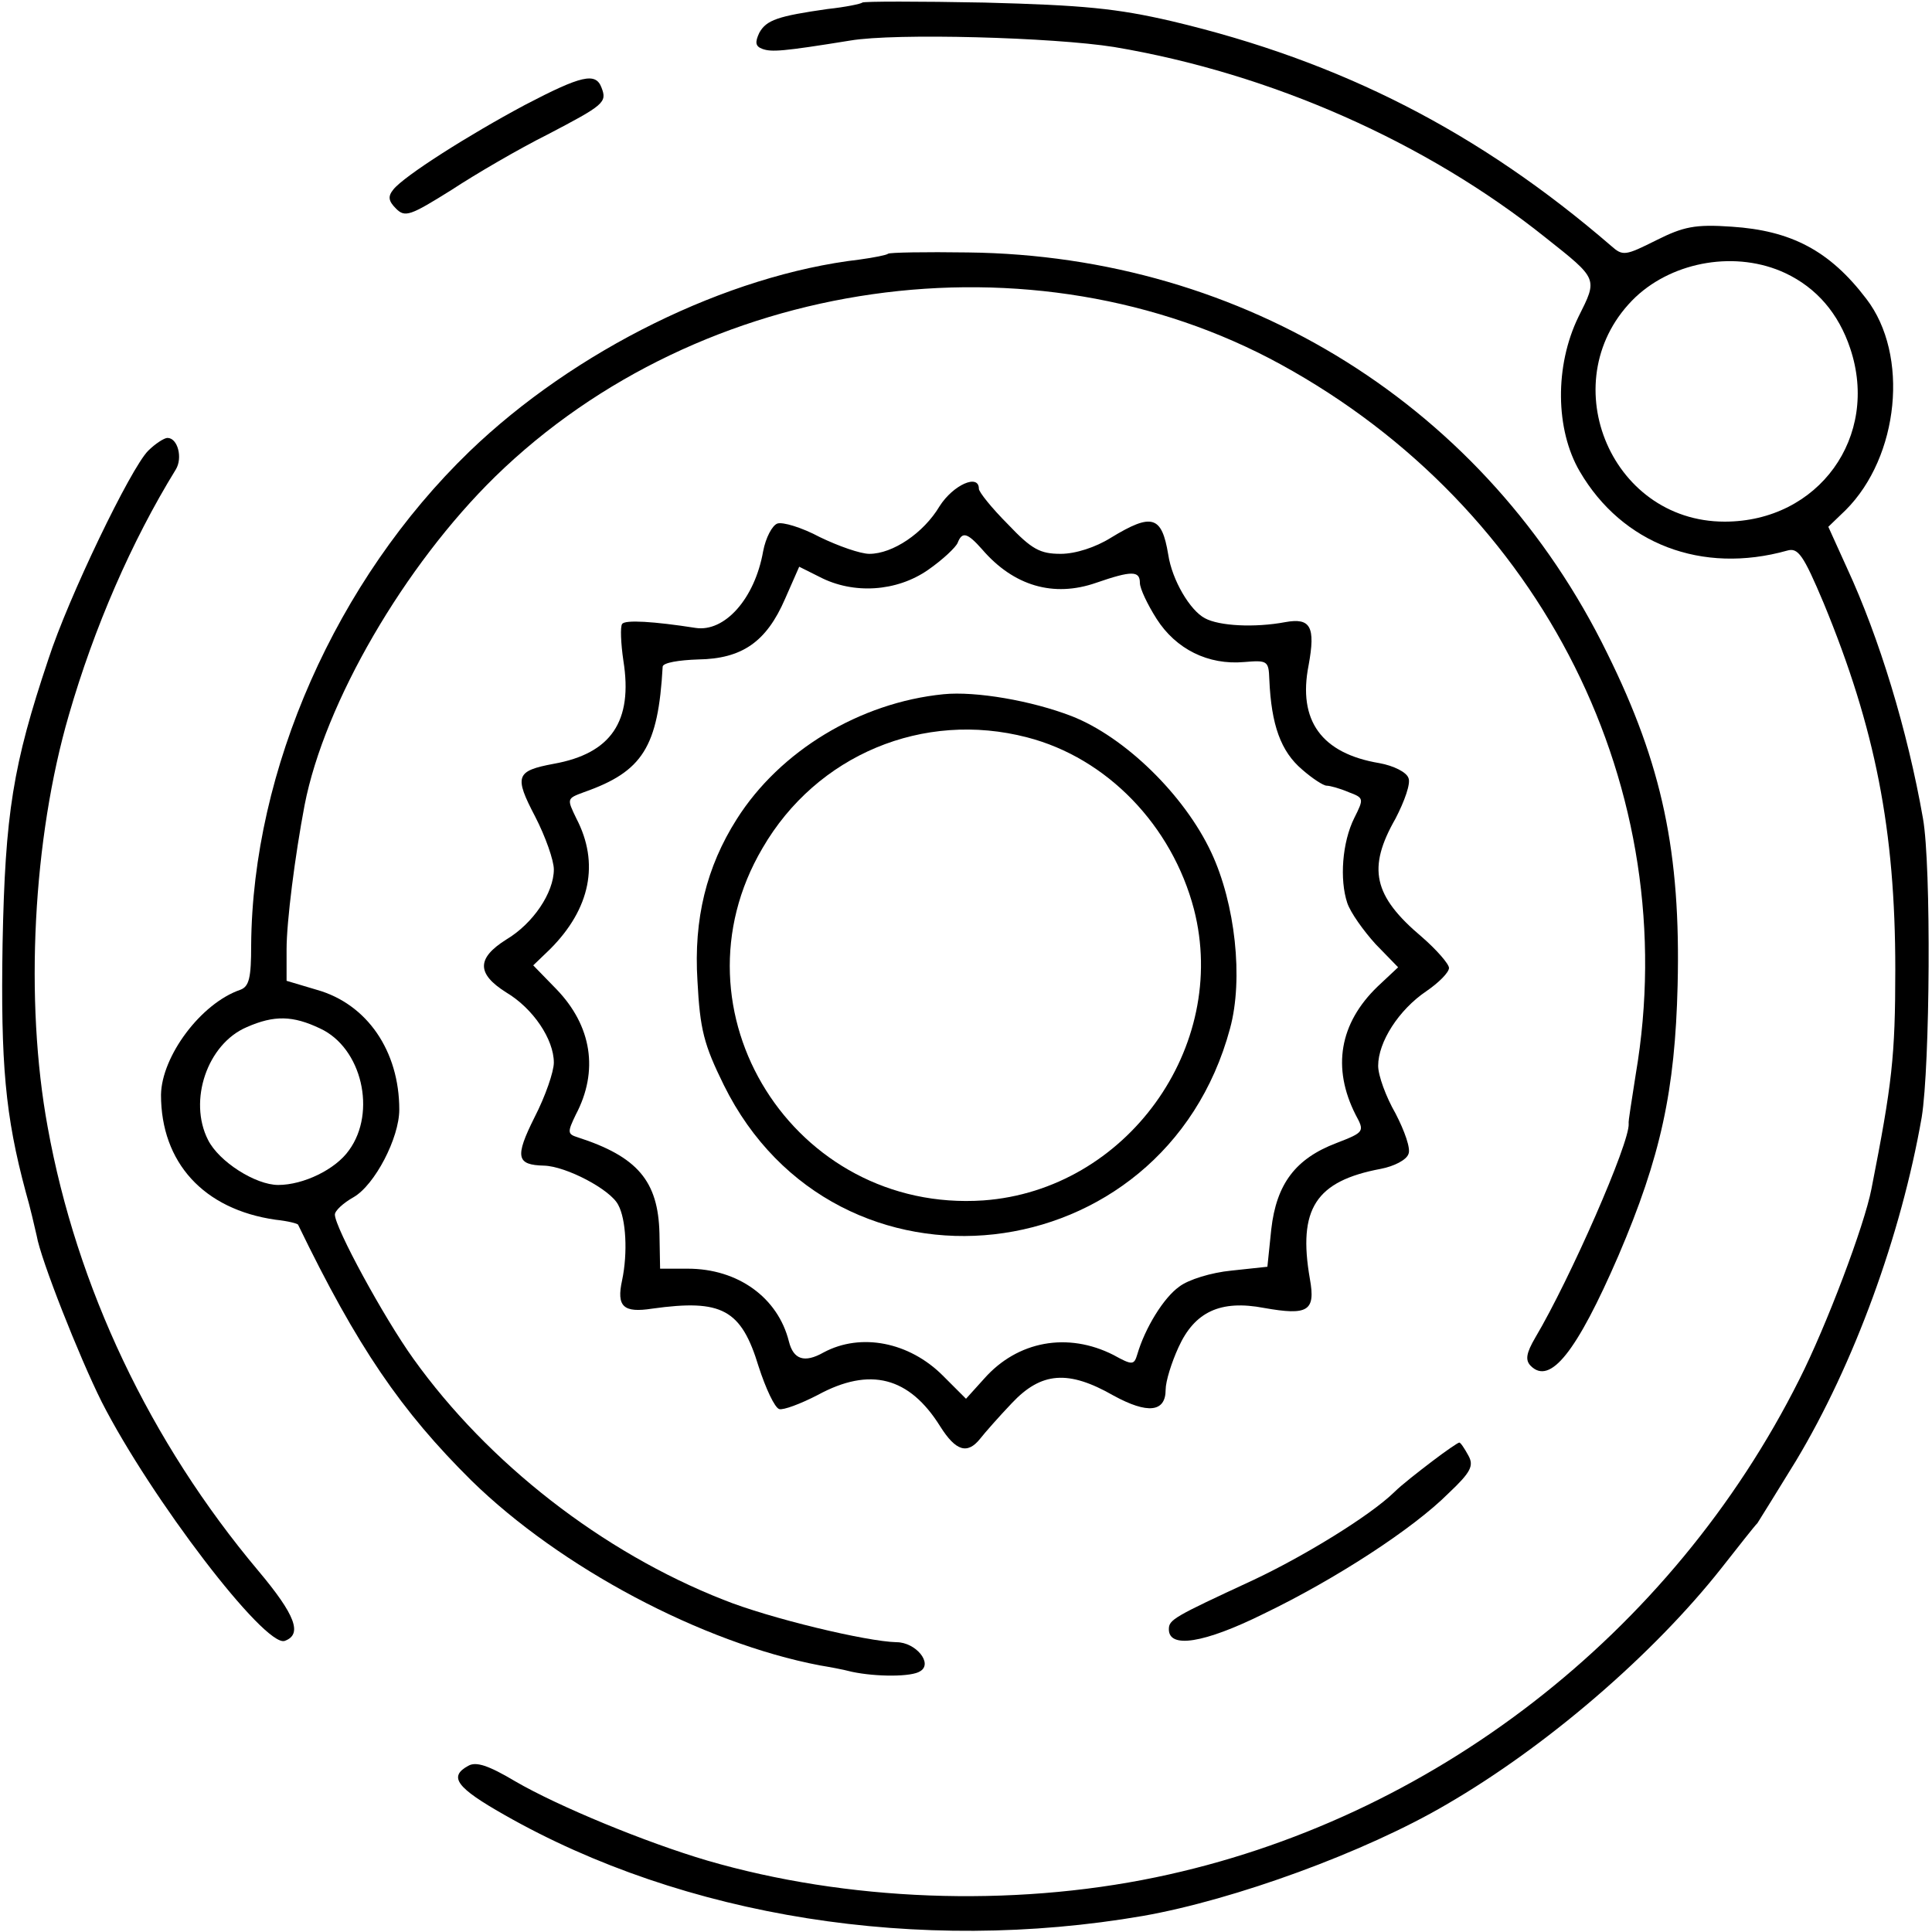
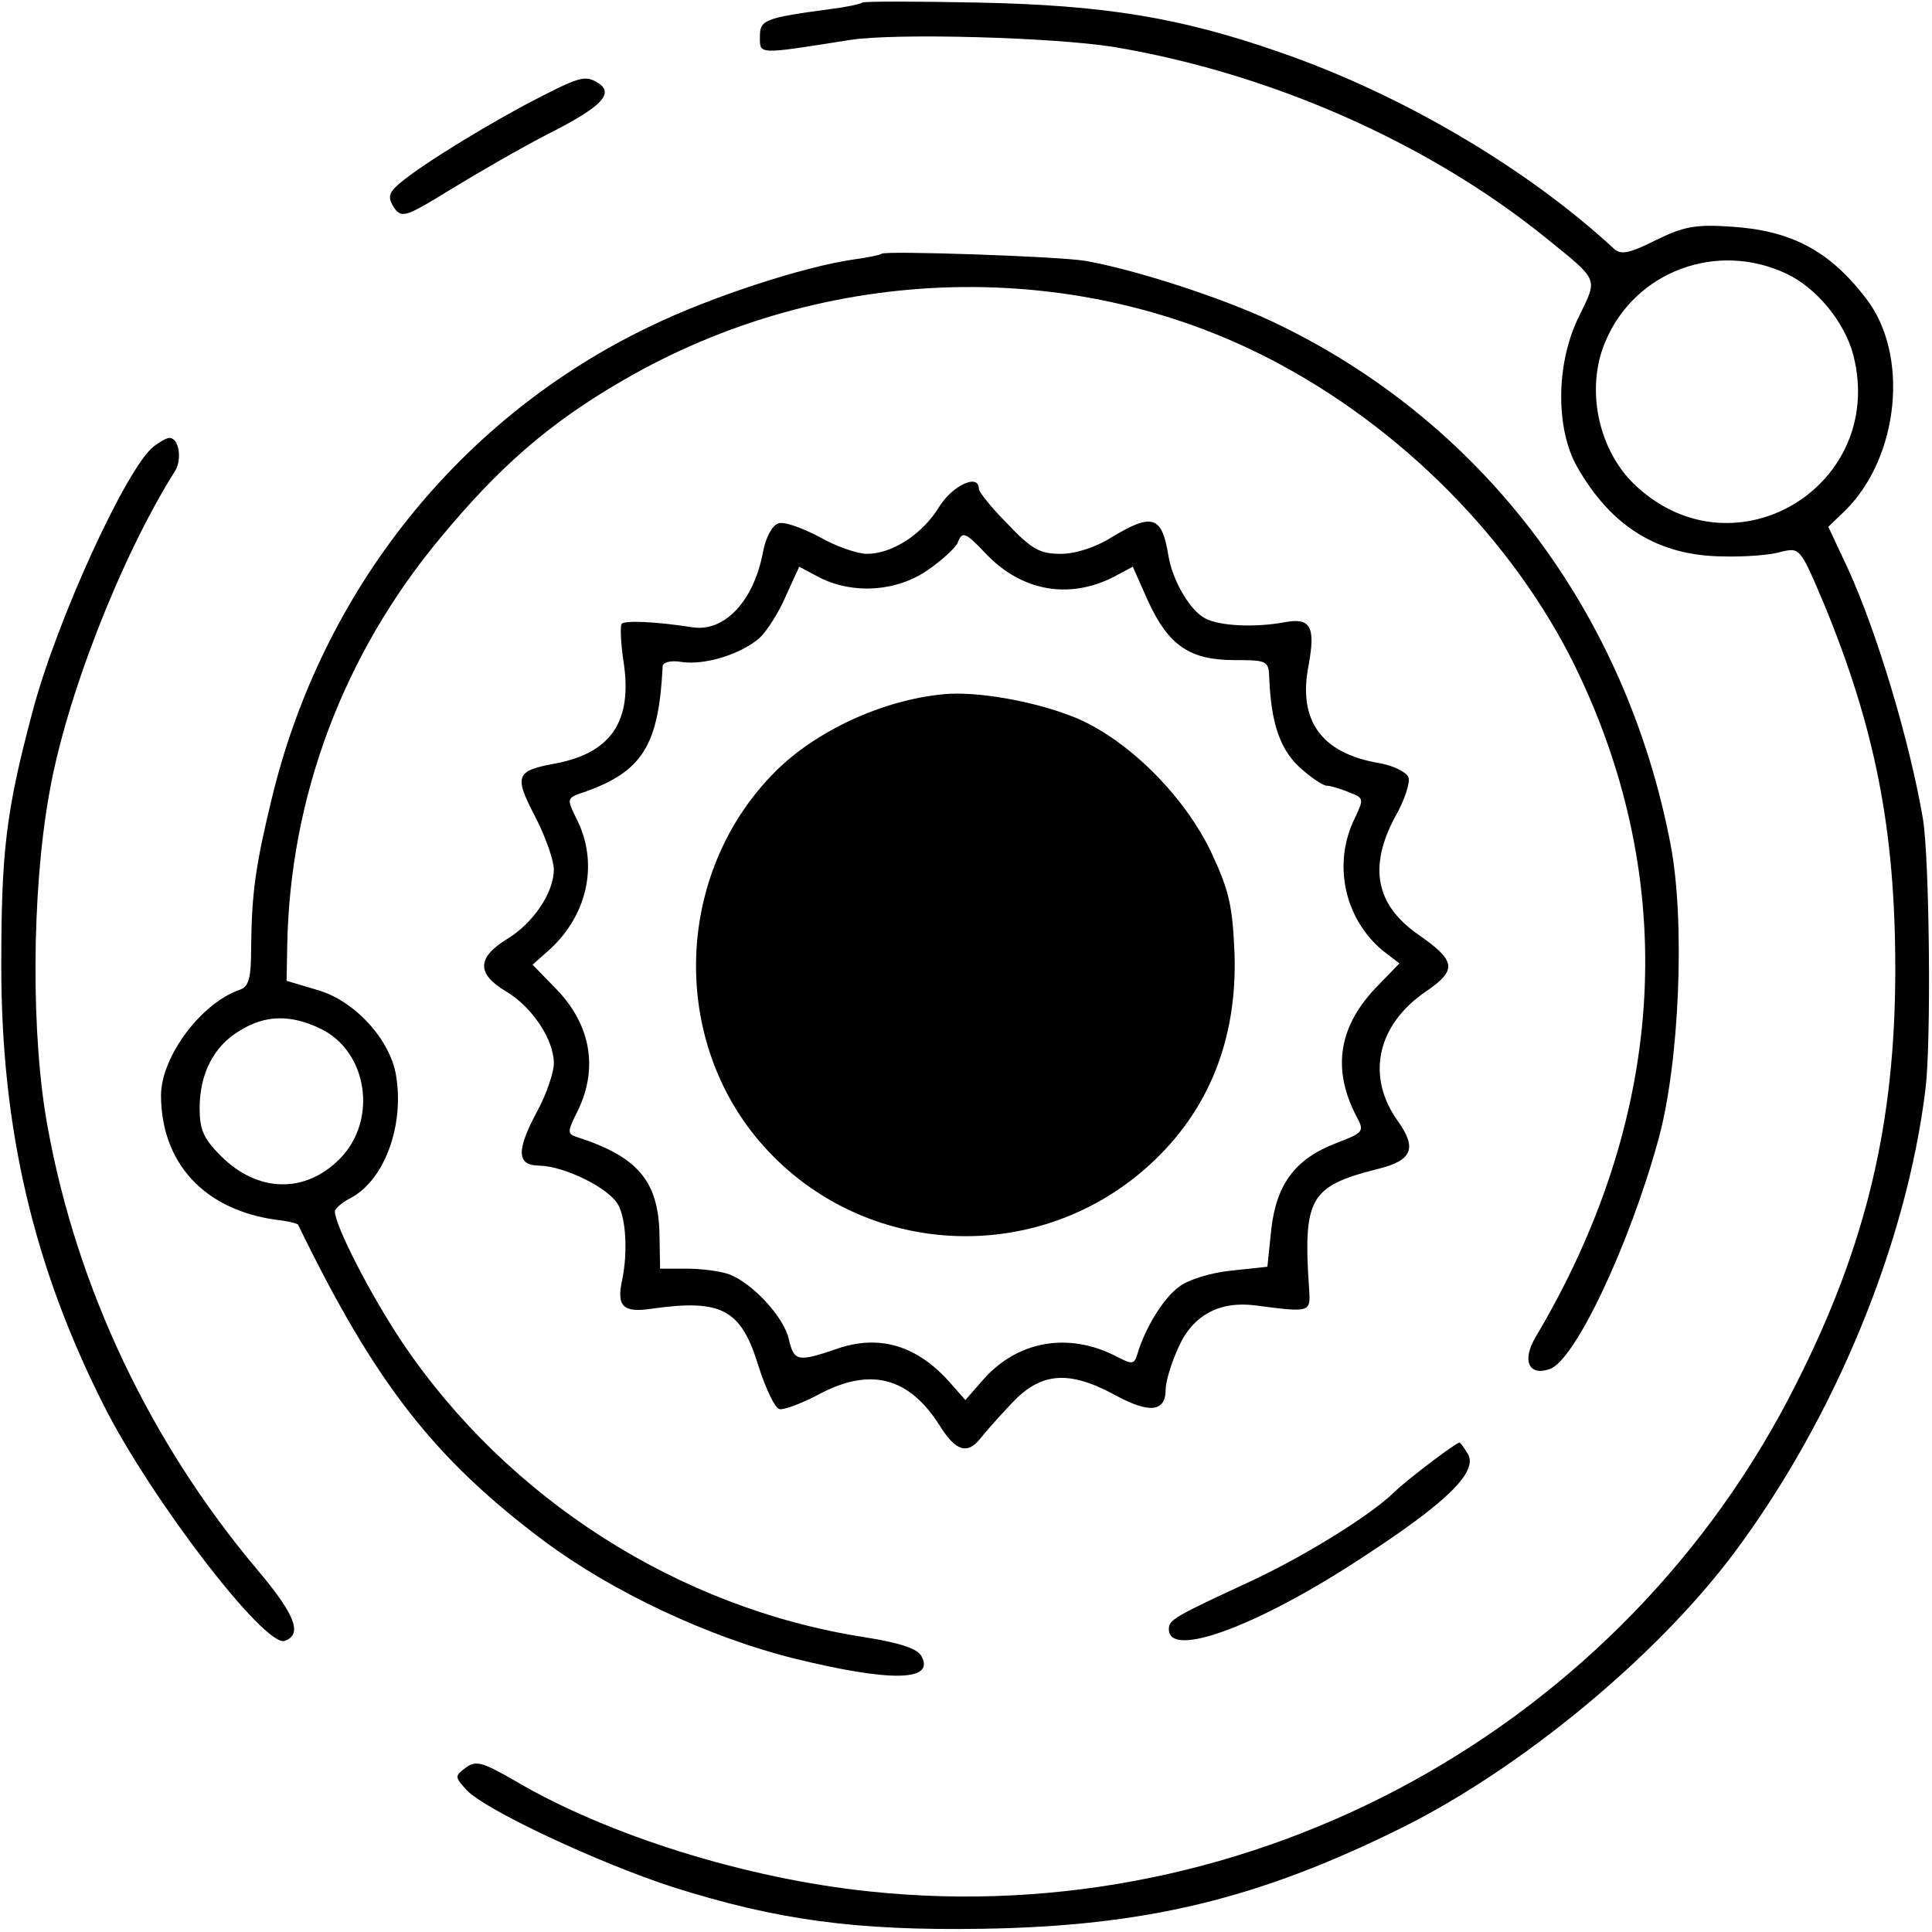
<svg xmlns="http://www.w3.org/2000/svg" version="1.0" width="300pt" height="300pt" viewBox="0 0 300 300" preserveAspectRatio="xMidYMid meet">
  <g transform="translate(0,300) scale(0.1,-0.1)" fill="#000000" stroke="none">
-     <path d="M1339 2996 c-2 -2 -26 -7 -54 -10 -77 -11 -95 -17 -106 -37 -7 -15 -6 -21 5 -25 14 -5 31 -4 136 13 70 12 316 5 410 -10 244 -41 485 -148 670 -296 82 -65 81 -63 51 -123 -37 -76 -36 -175 2 -240 66 -113 190 -160 322 -123 17 5 25 -6 57 -82 80 -194 111 -352 111 -568 0 -136 -5 -178 -37 -341 -11 -57 -70 -213 -112 -296 -198 -395 -571 -684 -999 -773 -226 -47 -481 -37 -697 26 -95 28 -231 84 -298 123 -42 25 -61 31 -73 24 -31 -17 -18 -34 56 -76 279 -159 644 -217 992 -157 142 25 345 99 471 173 157 91 322 234 427 367 26 33 51 65 56 70 4 6 31 50 60 97 90 150 163 350 195 533 13 80 15 391 2 464 -24 137 -68 281 -118 389 l-29 64 27 26 c83 83 99 241 32 328 -57 75 -117 106 -209 112 -57 4 -75 0 -117 -21 -48 -24 -52 -25 -70 -9 -205 177 -420 287 -682 349 -86 20 -138 25 -291 29 -102 2 -188 2 -190 0z m1433 -420 c49 -23 83 -63 101 -117 46 -137 -49 -269 -195 -269 -180 0 -269 224 -138 349 60 56 157 72 232 37z" />
-     <path d="M815 2837 c-88 -47 -187 -110 -204 -131 -9 -11 -8 -18 4 -30 14 -14 22 -11 86 29 38 25 105 64 149 86 88 46 93 50 84 73 -9 24 -31 19 -119 -27z" />
-     <path d="M1379 2606 c-2 -2 -22 -6 -44 -9 -206 -24 -443 -141 -606 -298 -207 -200 -337 -494 -339 -767 0 -50 -3 -64 -17 -69 -61 -21 -122 -103 -123 -163 0 -105 66 -178 178 -194 19 -2 35 -6 35 -8 92 -190 160 -289 269 -397 138 -135 358 -252 541 -287 12 -2 35 -6 50 -10 38 -8 93 -8 106 1 20 12 -7 45 -37 45 -46 1 -197 37 -269 66 -188 74 -365 212 -481 374 -46 64 -122 204 -122 224 0 6 13 18 29 27 33 19 71 92 71 136 0 91 -50 164 -128 186 l-47 14 0 49 c0 43 13 145 28 224 31 159 155 372 296 510 320 312 835 385 1220 174 407 -223 626 -661 551 -1102 -6 -40 -12 -74 -11 -77 2 -29 -91 -241 -145 -332 -14 -24 -16 -35 -7 -44 30 -30 71 21 136 171 66 154 88 257 92 420 5 206 -24 343 -109 515 -187 383 -563 618 -993 623 -66 1 -122 0 -124 -2z m-882 -1203 c65 -30 88 -130 45 -189 -21 -30 -71 -54 -110 -54 -35 0 -92 36 -109 70 -31 61 -1 149 60 175 43 19 72 18 114 -2z" />
-     <path d="M230 2300 c-27 -27 -124 -228 -155 -324 -55 -164 -67 -239 -71 -441 -3 -187 4 -267 36 -386 7 -24 14 -55 17 -68 6 -36 66 -188 101 -258 76 -149 253 -381 284 -371 28 10 17 40 -41 109 -168 200 -282 440 -327 689 -36 196 -23 448 33 640 39 135 97 269 166 381 11 18 3 49 -13 49 -5 0 -19 -9 -30 -20z" />
-     <path d="M1459 2214 c-25 -42 -73 -74 -109 -74 -14 0 -48 12 -77 26 -28 15 -58 24 -66 21 -8 -3 -18 -22 -22 -43 -13 -74 -60 -126 -105 -119 -64 10 -110 13 -114 6 -3 -4 -2 -30 2 -57 15 -94 -19 -144 -108 -160 -59 -11 -62 -19 -29 -82 16 -31 29 -68 29 -82 0 -36 -32 -84 -74 -109 -46 -29 -46 -53 0 -82 42 -25 74 -73 74 -109 0 -14 -13 -52 -30 -85 -31 -62 -28 -74 15 -75 34 -1 103 -37 115 -61 12 -22 15 -74 6 -117 -9 -41 2 -51 47 -44 108 15 138 -1 165 -90 11 -34 25 -64 32 -66 6 -2 33 8 60 22 81 44 142 28 190 -49 24 -38 42 -44 62 -19 7 9 29 34 49 55 46 49 88 52 158 12 53 -29 81 -26 81 9 0 13 9 42 20 66 25 55 65 74 133 61 68 -12 80 -5 71 45 -19 109 9 152 110 171 21 4 40 14 43 23 4 8 -6 36 -20 63 -15 26 -27 59 -27 74 0 37 32 87 75 116 19 13 35 29 35 36 0 6 -19 28 -42 48 -76 64 -85 107 -41 184 14 27 24 55 20 63 -3 9 -23 19 -45 23 -90 15 -127 66 -110 152 11 60 3 74 -36 67 -48 -9 -103 -6 -125 6 -23 12 -51 59 -57 99 -10 60 -25 65 -89 26 -24 -15 -55 -25 -78 -25 -32 0 -45 7 -82 46 -25 25 -45 50 -45 55 0 24 -40 6 -61 -27z m66 -67 c49 -57 111 -75 177 -52 55 19 68 19 68 0 0 -9 12 -34 26 -56 30 -47 80 -72 136 -67 36 3 38 2 39 -27 3 -71 18 -112 51 -140 16 -14 33 -25 38 -25 5 0 20 -4 34 -10 24 -9 24 -10 9 -40 -19 -38 -23 -96 -11 -132 5 -15 25 -43 44 -64 l35 -36 -32 -30 c-59 -57 -71 -126 -34 -199 14 -26 14 -27 -30 -44 -63 -24 -93 -63 -101 -134 l-6 -58 -56 -6 c-31 -3 -67 -14 -81 -25 -24 -17 -53 -64 -65 -105 -5 -17 -8 -17 -37 -1 -71 36 -149 22 -201 -37 l-28 -31 -36 36 c-52 52 -127 67 -185 36 -30 -17 -47 -11 -54 17 -17 68 -79 113 -157 113 l-43 0 -1 55 c-2 81 -34 119 -127 149 -16 5 -16 8 -3 35 36 68 25 138 -30 195 l-36 37 26 25 c63 63 77 134 41 203 -15 31 -15 31 12 41 91 32 115 70 122 195 1 6 25 10 55 11 68 1 106 27 135 94 l22 50 32 -16 c52 -27 119 -23 168 11 23 16 43 35 46 42 7 18 15 16 38 -10z" />
-     <path d="M1465 1922 c-130 -13 -254 -88 -321 -194 -47 -74 -67 -155 -61 -251 4 -76 10 -99 41 -162 174 -352 683 -295 786 88 21 77 8 194 -29 273 -42 90 -135 180 -217 212 -62 24 -149 39 -199 34z m130 -67 c124 -32 225 -137 259 -267 55 -214 -105 -436 -327 -452 -294 -20 -492 294 -343 547 84 145 250 214 411 172z" />
-     <path d="M2224 731 c-21 -16 -48 -37 -59 -48 -38 -37 -141 -100 -220 -137 -123 -57 -130 -61 -130 -76 0 -30 54 -22 147 24 112 54 232 132 287 187 35 33 40 43 31 59 -6 11 -12 20 -14 20 -2 0 -21 -13 -42 -29z" />
+     <path d="M1339 2996 c-2 -2 -24 -7 -49 -10 -104 -14 -110 -17 -110 -43 0 -28 -5 -28 140 -5 72 11 317 4 410 -11 244 -41 488 -149 670 -296 84 -68 81 -62 52 -122 -36 -72 -37 -174 -3 -234 53 -93 126 -138 226 -139 33 -1 74 2 90 7 30 7 30 7 67 -80 80 -194 111 -352 111 -568 0 -239 -45 -428 -153 -642 -268 -536 -846 -853 -1440 -790 -192 20 -406 87 -549 171 -52 30 -62 33 -78 21 -17 -13 -17 -14 1 -34 28 -31 206 -114 320 -151 164 -52 286 -68 481 -65 253 4 428 46 650 156 186 92 397 266 518 428 156 209 268 481 297 721 9 75 6 357 -4 418 -21 123 -72 292 -117 390 l-30 64 27 26 c83 83 99 241 32 328 -57 75 -117 106 -209 112 -57 4 -75 0 -118 -21 -40 -20 -53 -23 -64 -14 -135 125 -329 240 -520 306 -155 54 -272 73 -468 77 -97 2 -178 2 -180 0z m1435 -421 c47 -22 91 -76 104 -127 51 -202 -183 -344 -336 -204 -60 54 -81 152 -49 226 46 109 173 156 281 105z" />
+     <path d="M815 2837 c-87 -47 -187 -110 -204 -131 -8 -9 -7 -17 2 -30 11 -15 19 -12 87 30 41 25 110 65 153 87 81 41 101 62 76 78 -21 13 -28 11 -114 -34z" />
+     <path d="M1369 2606 c-2 -2 -22 -6 -44 -9 -77 -11 -221 -58 -314 -103 -296 -141 -511 -410 -589 -734 -25 -103 -31 -146 -32 -228 0 -50 -3 -64 -18 -69 -60 -21 -121 -103 -122 -163 0 -105 66 -178 178 -194 19 -2 35 -6 35 -8 119 -245 211 -363 382 -491 106 -79 255 -149 387 -182 150 -37 220 -36 199 3 -6 12 -33 21 -90 30 -288 45 -553 215 -716 457 -49 73 -105 182 -105 204 0 4 11 14 25 21 52 28 83 112 70 190 -9 56 -65 117 -123 133 l-47 14 1 54 c4 231 87 453 238 634 91 110 169 178 281 243 318 186 713 195 1025 25 203 -110 374 -290 465 -487 154 -331 129 -687 -71 -1023 -21 -36 -10 -60 22 -49 39 12 124 192 169 356 33 119 42 340 19 459 -70 364 -295 659 -619 812 -79 37 -211 80 -290 94 -43 7 -310 16 -316 11z m-872 -1203 c74 -35 90 -142 31 -202 -54 -55 -128 -53 -185 4 -27 27 -33 41 -33 74 0 54 22 97 63 121 39 24 78 25 124 3z" />
+     <path d="M239 2307 c-42 -32 -152 -272 -189 -414 -41 -154 -48 -216 -48 -393 0 -253 50 -466 159 -682 73 -145 250 -376 281 -366 28 10 17 40 -42 110 -167 198 -281 439 -326 688 -26 140 -25 363 2 515 25 148 111 369 196 504 11 18 6 51 -9 51 -4 0 -15 -6 -24 -13z" />
+     <path d="M1459 2214 c-26 -43 -73 -74 -113 -74 -15 0 -49 12 -75 27 -27 14 -55 24 -63 20 -9 -3 -19 -22 -23 -43 -14 -77 -60 -126 -110 -118 -58 9 -106 11 -110 5 -2 -5 -1 -30 3 -57 15 -94 -19 -144 -108 -160 -59 -11 -62 -19 -29 -82 16 -31 29 -68 29 -82 0 -36 -32 -84 -74 -109 -45 -28 -46 -53 -1 -80 41 -24 75 -75 75 -112 0 -14 -11 -47 -25 -73 -34 -63 -33 -86 3 -86 39 -1 108 -35 122 -61 12 -22 15 -74 6 -117 -9 -41 2 -51 47 -44 108 15 138 -1 165 -90 11 -34 25 -64 32 -66 6 -2 33 8 60 22 81 44 142 28 190 -49 24 -38 42 -44 62 -19 7 9 29 34 49 55 45 48 88 52 160 13 53 -29 79 -27 79 8 0 13 9 42 20 66 22 50 64 72 119 65 84 -11 86 -11 84 22 -10 145 0 163 107 190 53 13 61 32 30 75 -49 69 -32 149 45 201 48 33 46 47 -13 88 -66 46 -77 105 -36 182 15 26 24 54 21 62 -3 8 -23 18 -45 22 -90 15 -127 66 -110 152 11 60 3 74 -36 67 -48 -9 -103 -6 -125 6 -23 12 -51 59 -57 99 -10 60 -25 65 -89 26 -24 -15 -55 -25 -78 -25 -32 0 -45 7 -82 46 -25 25 -45 50 -45 55 0 24 -40 6 -61 -27z m73 -75 c55 -57 128 -70 197 -35 l30 16 24 -54 c32 -69 65 -91 134 -91 52 0 53 -1 54 -30 3 -71 18 -112 51 -140 16 -14 33 -25 38 -25 5 0 20 -4 34 -10 24 -9 24 -10 10 -40 -35 -70 -17 -156 43 -206 l26 -20 -33 -34 c-61 -62 -72 -128 -35 -201 14 -26 14 -27 -30 -44 -63 -24 -93 -63 -101 -134 l-6 -58 -56 -6 c-31 -3 -67 -14 -81 -25 -24 -17 -53 -64 -65 -105 -5 -16 -8 -16 -33 -3 -74 38 -153 24 -206 -36 l-28 -32 -22 25 c-52 60 -112 78 -179 54 -59 -20 -65 -19 -73 15 -7 34 -56 87 -92 101 -13 5 -43 9 -66 9 l-42 0 -1 55 c-2 81 -34 119 -127 149 -16 5 -16 8 -3 35 36 68 25 138 -30 195 l-37 38 28 25 c59 55 75 136 39 204 -14 29 -14 30 13 39 91 32 116 73 122 196 1 6 14 9 30 6 36 -5 91 12 120 37 11 10 30 39 41 65 l21 46 32 -17 c52 -26 119 -22 168 12 23 16 43 35 46 42 7 19 12 17 45 -18z" />
+     <path d="M1465 1922 c-95 -9 -198 -57 -261 -120 -157 -157 -165 -418 -18 -582 157 -175 428 -187 601 -27 90 83 134 193 130 325 -3 74 -8 98 -35 156 -43 92 -135 182 -218 214 -62 24 -149 39 -199 34z" />
+     <path d="M2224 731 c-21 -16 -48 -37 -59 -48 -38 -37 -141 -100 -220 -137 -123 -57 -130 -61 -130 -76 0 -46 138 5 298 110 131 85 181 133 167 161 -6 10 -12 19 -14 19 -2 0 -21 -13 -42 -29z" />
  </g>
</svg>
